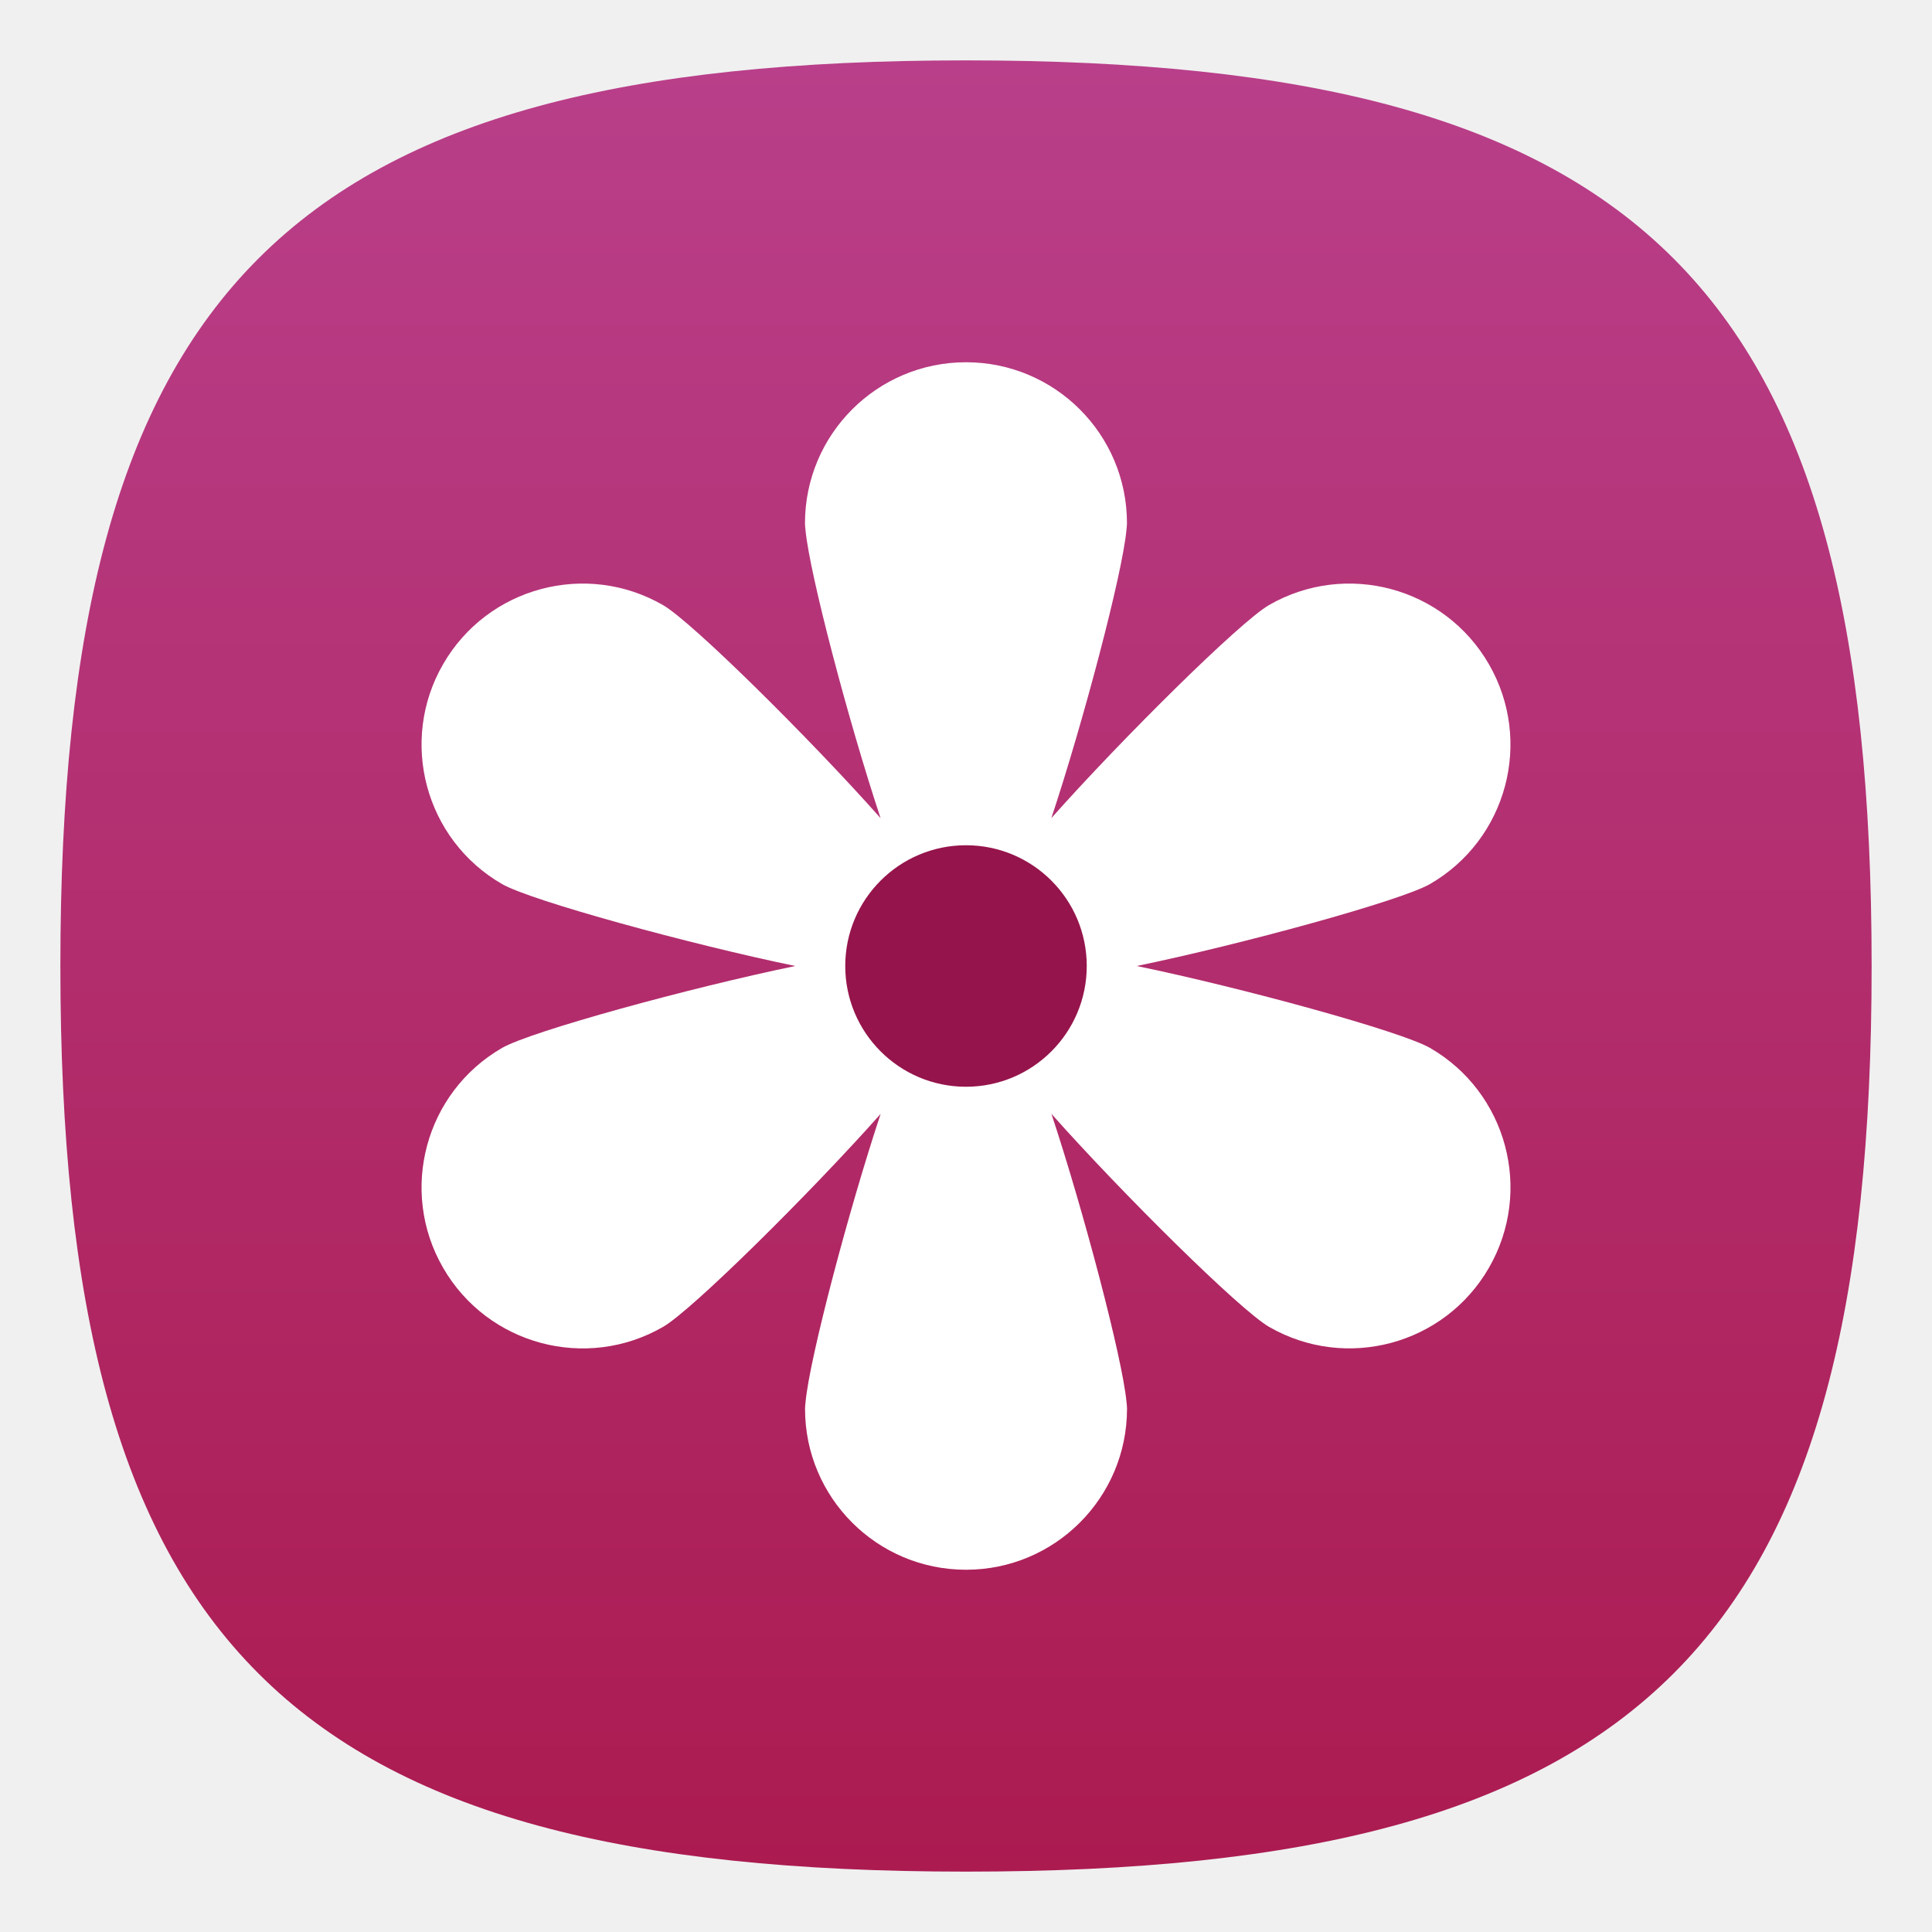
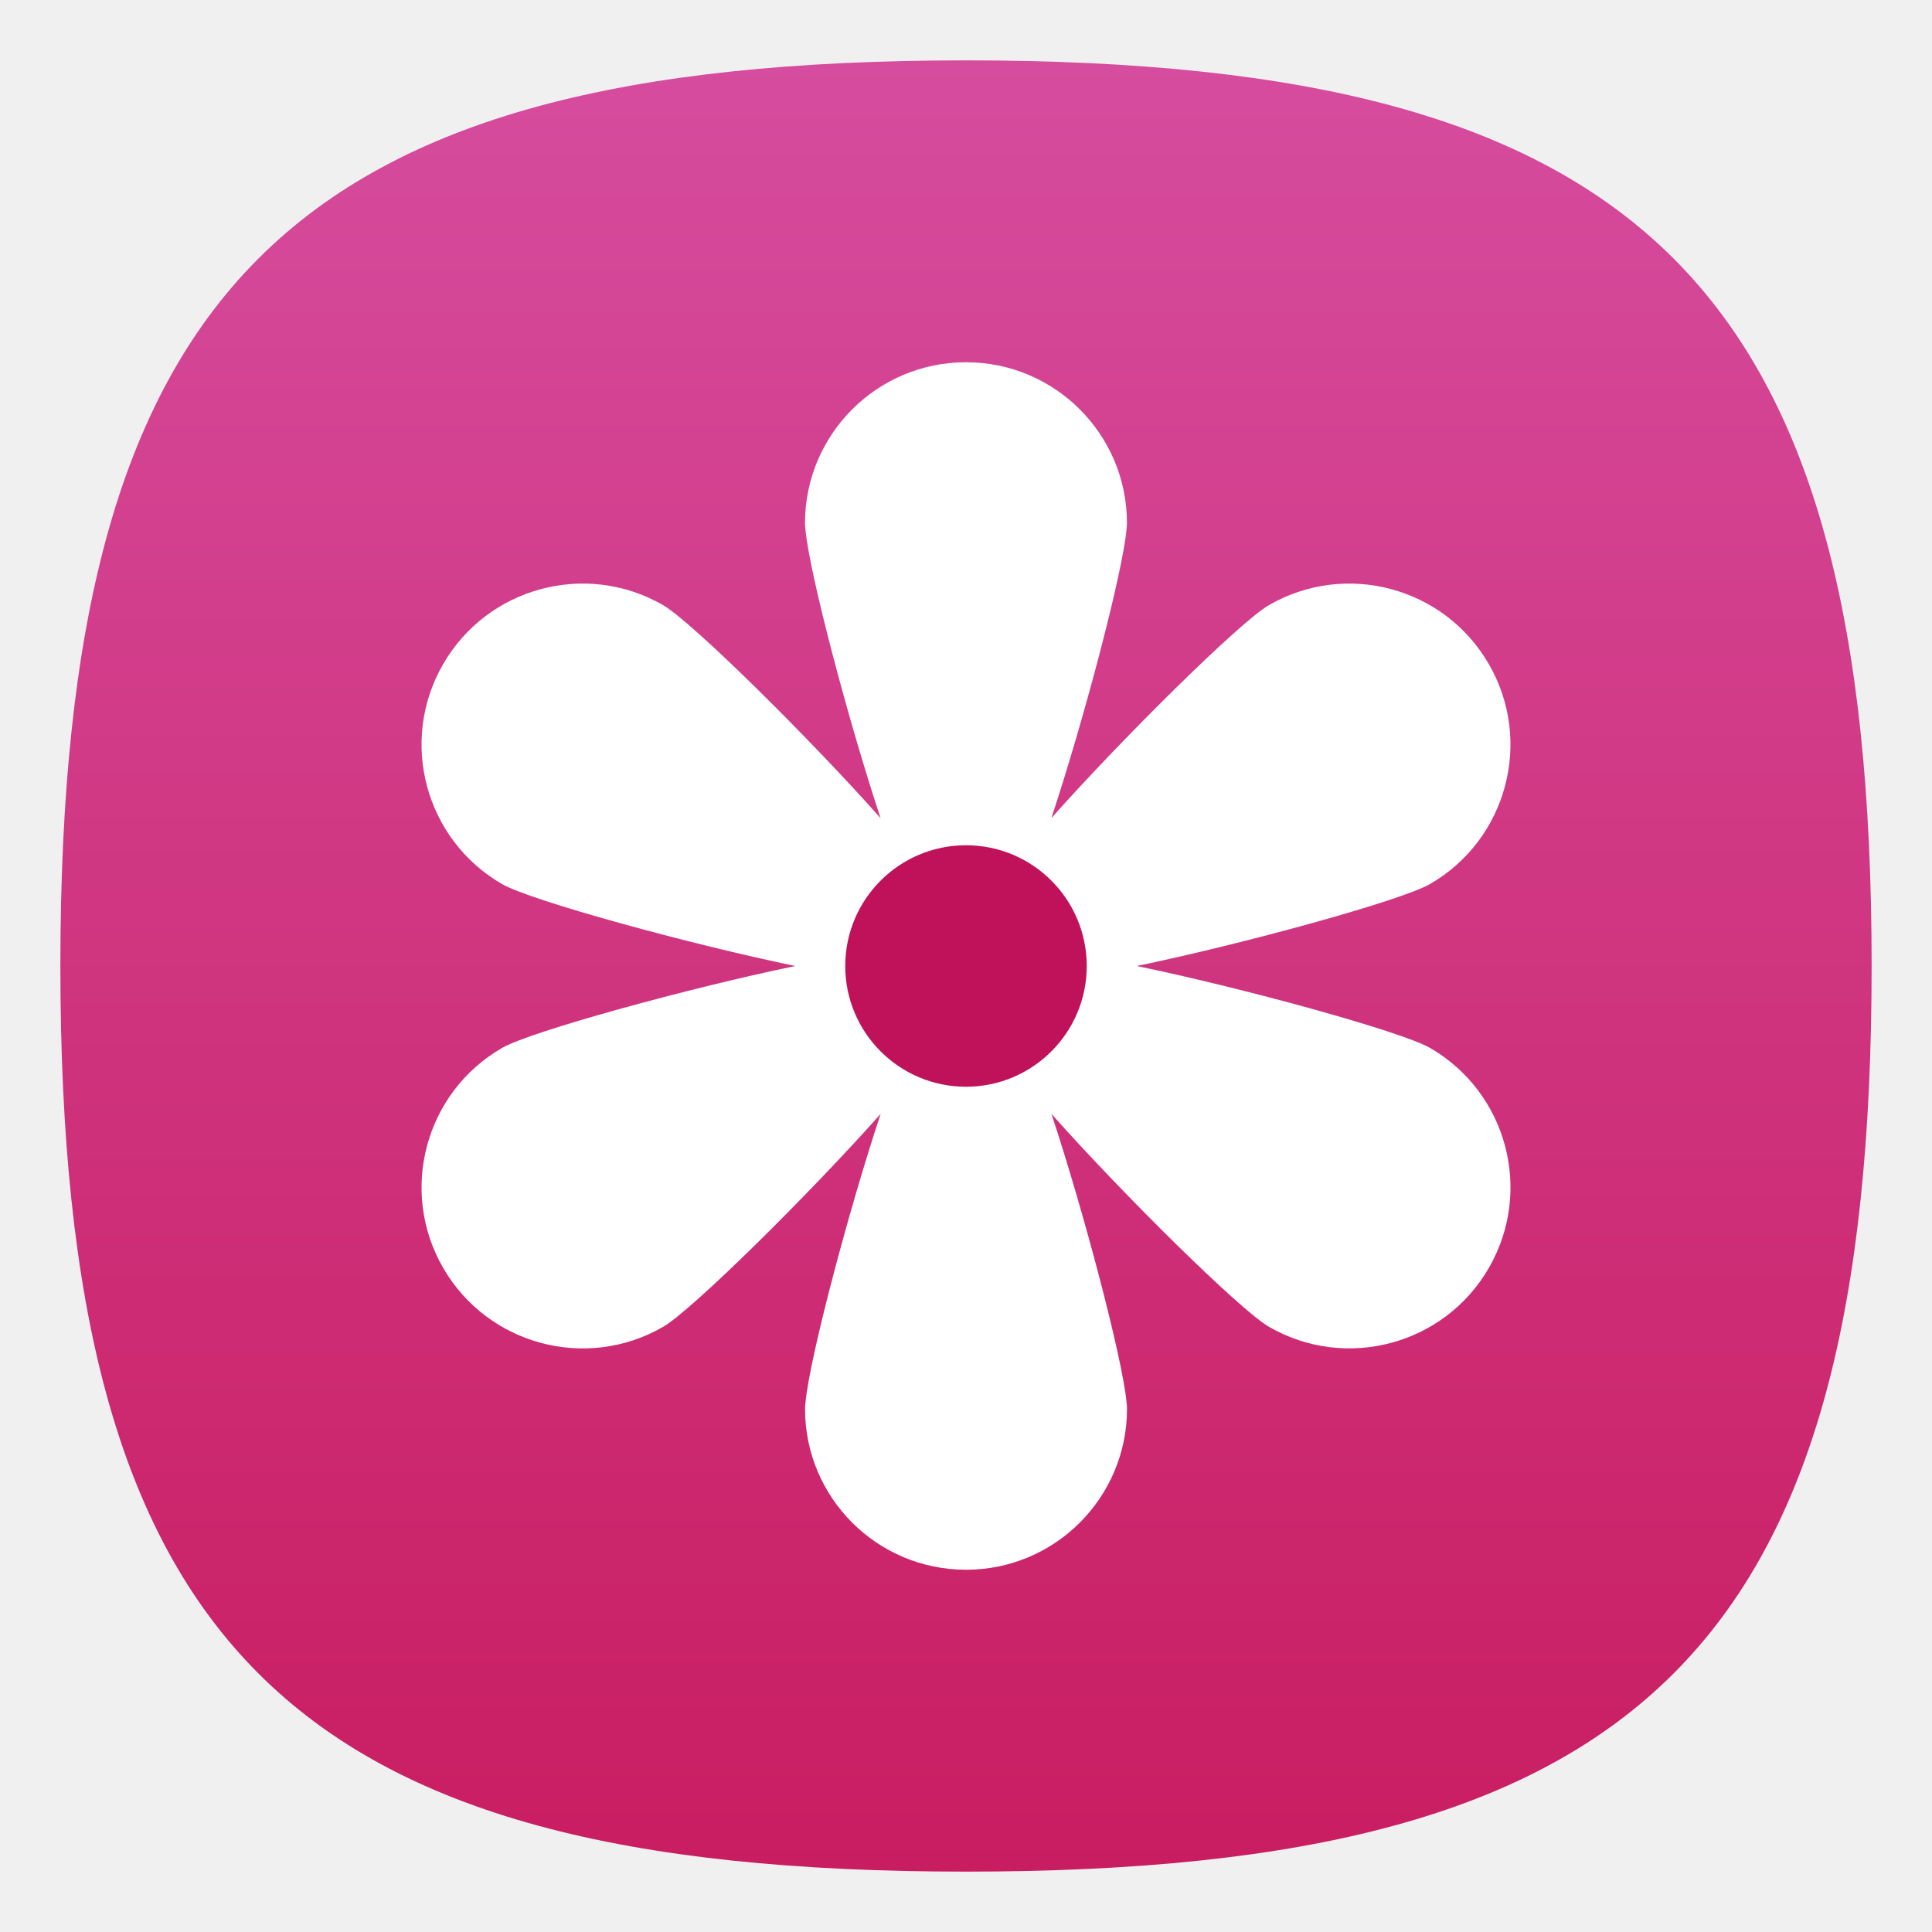
<svg xmlns="http://www.w3.org/2000/svg" xmlns:xlink="http://www.w3.org/1999/xlink" width="32" height="32" viewBox="0 0 32 32" version="1.1" id="svg371" xml:space="preserve">
  <defs id="defs368">
-     <linearGradient id="linearGradient2223">
-       <stop style="stop-color:#ab1b50;stop-opacity:1;" offset="0" id="stop2219" />
-       <stop style="stop-color:#b93f8a;stop-opacity:1;" offset="1" id="stop2221" />
+     <linearGradient xlink:href="#linearGradient3952" id="linearGradient3040" x1="32" y1="62" x2="32" y2="2" gradientUnits="userSpaceOnUse" gradientTransform="scale(0.5)" />
+     <linearGradient id="linearGradient3952">
+       <stop style="stop-color:#c91d61;stop-opacity:1;" offset="0" id="stop3948" />
+       <stop style="stop-color:#d64c9e;stop-opacity:1;" offset="1" id="stop3950" />
    </linearGradient>
-     <linearGradient xlink:href="#linearGradient2223" id="linearGradient3040" x1="32" y1="62" x2="32" y2="2" gradientUnits="userSpaceOnUse" gradientTransform="scale(0.5)" />
  </defs>
-   <path d="M 1,16 C 1,4.75 4.75,1 16,1 27.25,1 31,4.75 31,16 31,27.25 27.25,31 16,31 4.75,31 1,27.25 1,16" style="fill:url(#linearGradient3040);fill-opacity:1;stroke-width:0.15" id="path311" />
+   <path d="M 1,16 C 1,4.75 4.75,1 16,1 27.25,1 31,4.75 31,16 31,27.25 27.25,31 16,31 4.75,31 1,27.25 1,16" style="fill:url(#linearGradient3040);fill-opacity:1.0;stroke-width:0.15" id="path311" />
  <path id="path951" style="fill:#ffffff;stroke-width:1.333;stroke-linecap:round;stroke-linejoin:round" d="m 16,6 c -1.473,0 -2.667,1.194 -2.667,2.667 1.9e-5,0.033 0.004,0.073 0.009,0.117 0.07,0.732 0.715,3.176 1.243,4.767 C 13.408,12.225 11.461,10.3 10.983,10.023 9.708,9.287 8.076,9.725 7.34,11 6.603,12.275 7.041,13.907 8.316,14.643 8.795,14.919 11.436,15.642 13.173,16 11.436,16.358 8.795,17.081 8.316,17.357 7.041,18.093 6.603,19.725 7.34,21 c 0.736,1.275 2.368,1.713 3.643,0.977 0.478,-0.276 2.425,-2.202 3.603,-3.527 -0.528,1.591 -1.174,4.035 -1.243,4.767 -0.005,0.044 -0.009,0.085 -0.009,0.117 C 13.333,24.806 14.527,26 16,26 c 1.473,0 2.667,-1.194 2.667,-2.667 -1.8e-5,-0.033 -0.004,-0.073 -0.009,-0.117 -0.07,-0.732 -0.715,-3.176 -1.243,-4.767 1.178,1.326 3.125,3.251 3.603,3.527 1.275,0.736 2.907,0.299 3.643,-0.977 0.736,-1.275 0.299,-2.907 -0.977,-3.643 C 23.205,17.081 20.564,16.358 18.827,16 20.564,15.642 23.205,14.919 23.684,14.643 24.959,13.907 25.397,12.275 24.66,11 23.924,9.725 22.292,9.287 21.017,10.023 c -0.478,0.276 -2.425,2.202 -3.603,3.527 0.528,-1.591 1.174,-4.035 1.243,-4.767 0.005,-0.044 0.009,-0.085 0.009,-0.117 C 18.667,7.194 17.473,6 16,6 Z m -0.77,8.667 h 1.539 L 17.54,16 16.77,17.333 H 15.23 L 14.46,16 Z" />
-   <circle style="fill:#95144b;fill-opacity:1;stroke-width:2;stroke-linecap:round;stroke-linejoin:round" id="path2163" cx="16" cy="16" r="2" />
+   <circle style="fill:#c0125b;fill-opacity:1;stroke-width:2;stroke-linecap:round;stroke-linejoin:round" id="path2163" cx="16" cy="16" r="2" />
</svg>
